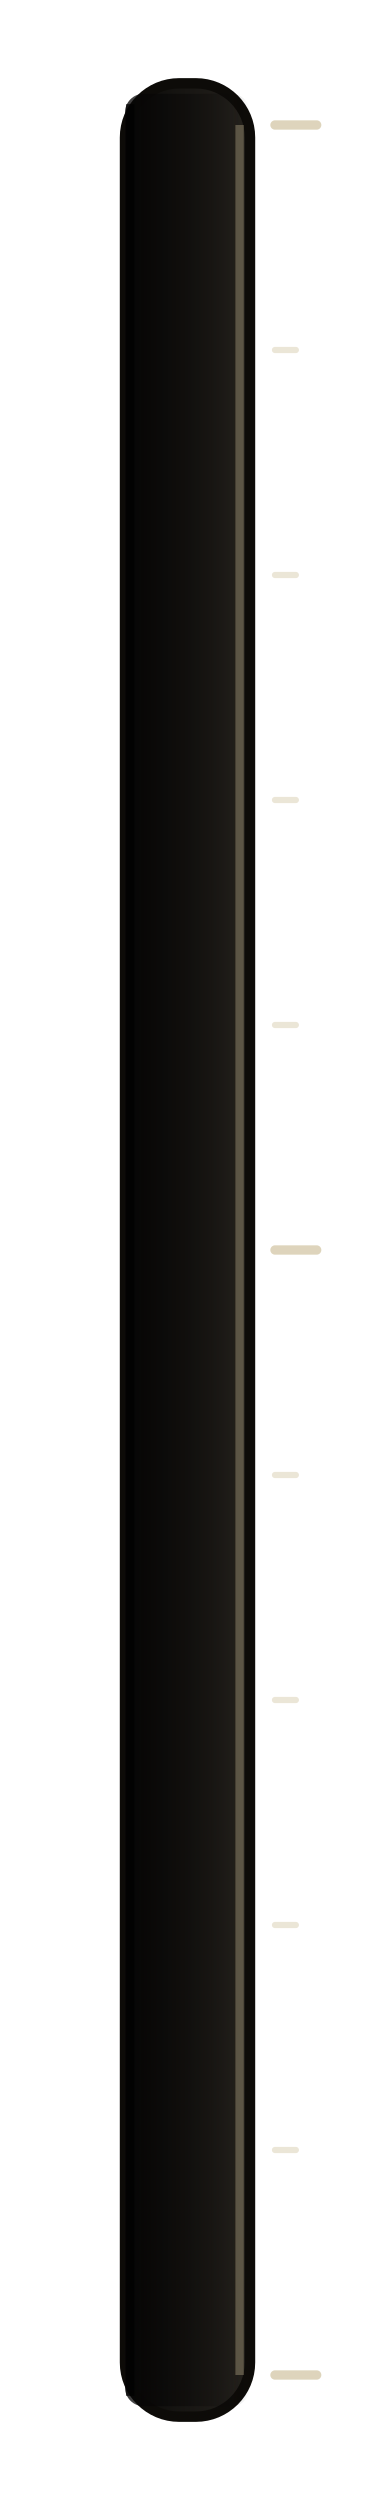
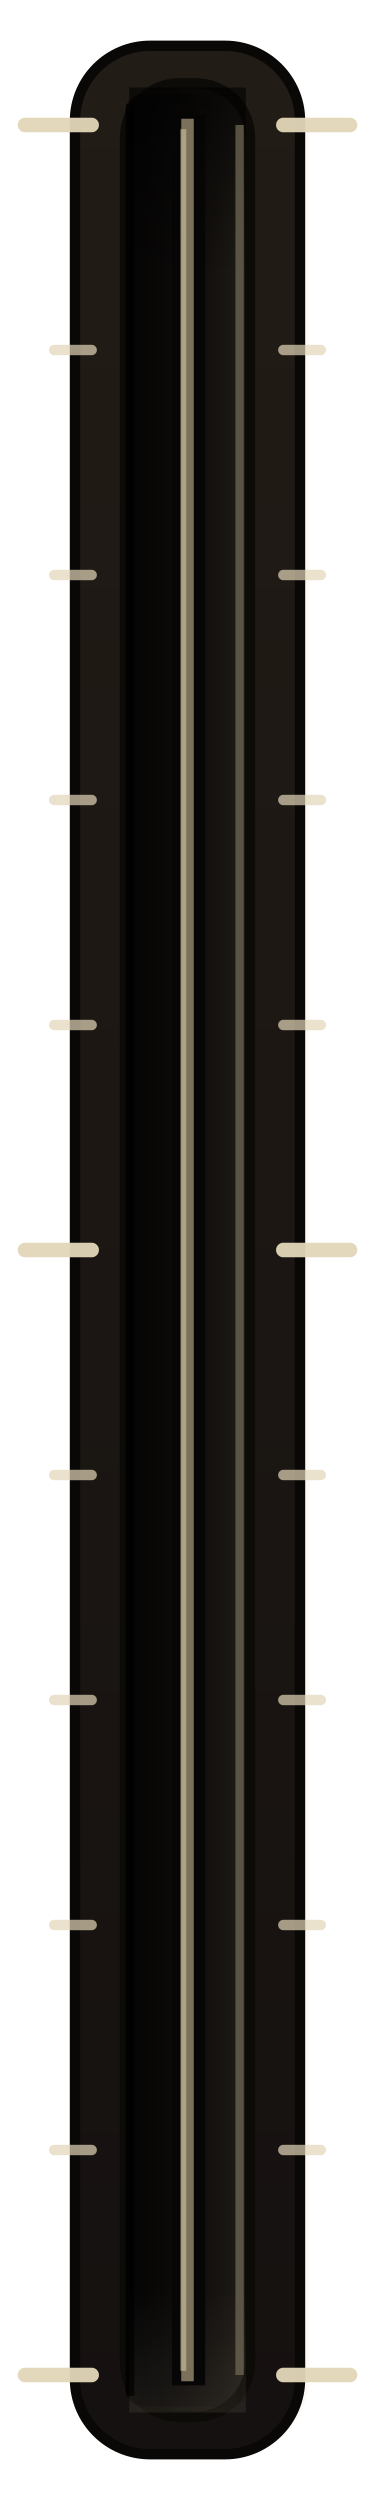
<svg xmlns="http://www.w3.org/2000/svg" width="18" height="120" viewBox="0 0 18 120">
  <defs>
+     <linearGradient id="gPlate" x1="0" y1="0" x2="0" y2="1">
+       <stop offset="0" stop-color="#221c16" />
+       <stop offset="1" stop-color="#151110" />
+     </linearGradient>
    <linearGradient id="slSlot" x1="0" y1="0" x2="1" y2="0">
-       <stop offset="0" stop-color="#0a0908" />
-       <stop offset="1" stop-color="#26231e" />
+       <stop offset="0" stop-color="#050404" />
+       <stop offset="1" stop-color="#221e19" />
    </linearGradient>
    <linearGradient id="gSlotSh" x1="0" y1="0" x2="1" y2="0">
      <stop offset="0" stop-color="#060505" stop-opacity="0.80" />
      <stop offset="1" stop-color="#060505" stop-opacity="0" />
    </linearGradient>
+     <linearGradient id="gLip" x1="0" y1="0" x2="0" y2="1">
+       <stop offset="0" stop-color="#000000" stop-opacity="0.60" />
+       <stop offset="1" stop-color="#000000" stop-opacity="0" />
+     </linearGradient>
+     <linearGradient id="gBot" x1="0" y1="0" x2="0" y2="1">
+       <stop offset="0" stop-color="#f0e2c4" stop-opacity="0" />
+       <stop offset="1" stop-color="#f0e2c4" stop-opacity="0.08" />
+     </linearGradient>
  </defs>
+   <rect x="3.95" y="2.75" width="10.6" height="114.90" rx="3.6" fill="none" stroke="#f0e2c4" stroke-width="0.6" opacity="0.16" />
+   <rect x="3.6" y="2.2" width="10.8" height="115.60" rx="3.6" fill="url(#gPlate)" stroke="#0a0806" stroke-width="0.5" />
  <rect x="6.0" y="4" width="6.0" height="112" rx="2.6" fill="url(#slSlot)" stroke="#0d0b08" stroke-width="0.5" />
  <rect x="6.0" y="4.5" width="6.0" height="111" rx="0.9" fill="url(#gSlotSh)" />
+   <rect x="6.2" y="4.2" width="5.6" height="9" fill="url(#gLip)" />
+   <rect x="6.2" y="110.00" width="5.6" height="5.8" fill="url(#gBot)" />
  <line x1="11.50" y1="6" x2="11.50" y2="114" stroke="#6f6753" stroke-width="0.4" opacity="0.75" />
  <line x1="6.25" y1="5" x2="6.25" y2="115" stroke="#000000" stroke-width="0.4" opacity="0.7" />
-   <line x1="13.2" y1="6.00" x2="15.2" y2="6.00" stroke="#d8cdb0" stroke-width="0.45" stroke-linecap="round" opacity="0.85" />
-   <line x1="13.2" y1="16.80" x2="14.2" y2="16.80" stroke="#d8cdb0" stroke-width="0.3" stroke-linecap="round" opacity="0.5" />
-   <line x1="13.2" y1="27.60" x2="14.2" y2="27.60" stroke="#d8cdb0" stroke-width="0.3" stroke-linecap="round" opacity="0.5" />
-   <line x1="13.2" y1="38.40" x2="14.2" y2="38.40" stroke="#d8cdb0" stroke-width="0.3" stroke-linecap="round" opacity="0.5" />
-   <line x1="13.2" y1="49.20" x2="14.2" y2="49.20" stroke="#d8cdb0" stroke-width="0.3" stroke-linecap="round" opacity="0.5" />
-   <line x1="13.2" y1="60.00" x2="15.2" y2="60.00" stroke="#d8cdb0" stroke-width="0.45" stroke-linecap="round" opacity="0.85" />
-   <line x1="13.2" y1="70.80" x2="14.2" y2="70.80" stroke="#d8cdb0" stroke-width="0.3" stroke-linecap="round" opacity="0.5" />
-   <line x1="13.2" y1="81.60" x2="14.2" y2="81.60" stroke="#d8cdb0" stroke-width="0.3" stroke-linecap="round" opacity="0.5" />
-   <line x1="13.2" y1="92.40" x2="14.2" y2="92.40" stroke="#d8cdb0" stroke-width="0.3" stroke-linecap="round" opacity="0.5" />
-   <line x1="13.2" y1="103.20" x2="14.2" y2="103.20" stroke="#d8cdb0" stroke-width="0.3" stroke-linecap="round" opacity="0.5" />
-   <line x1="13.2" y1="114.00" x2="15.2" y2="114.00" stroke="#d8cdb0" stroke-width="0.45" stroke-linecap="round" opacity="0.85" />
+   <line x1="9.05" y1="5.5" x2="9.05" y2="114.50" stroke="#060505" stroke-width="1.6" opacity="0.95" />
+   <line x1="9.00" y1="5.7" x2="9.00" y2="114.30" stroke="#877c64" stroke-width="0.6" opacity="0.9" />
+   <line x1="8.80" y1="6.2" x2="8.80" y2="113.80" stroke="#d8cba8" stroke-width="0.28" opacity="0.55" />
+   <line x1="13.6" y1="6.00" x2="16.8" y2="6.00" stroke="#e2d6b8" stroke-width="0.7" stroke-linecap="round" opacity="0.95" />
+   <line x1="1.2" y1="6.00" x2="4.4" y2="6.00" stroke="#e2d6b8" stroke-width="0.7" stroke-linecap="round" opacity="0.95" />
+   <line x1="13.6" y1="16.80" x2="15.4" y2="16.80" stroke="#e2d6b8" stroke-width="0.5" stroke-linecap="round" opacity="0.7" />
+   <line x1="2.6" y1="16.80" x2="4.4" y2="16.80" stroke="#e2d6b8" stroke-width="0.5" stroke-linecap="round" opacity="0.7" />
+   <line x1="13.6" y1="27.60" x2="15.4" y2="27.60" stroke="#e2d6b8" stroke-width="0.5" stroke-linecap="round" opacity="0.7" />
+   <line x1="2.6" y1="27.60" x2="4.4" y2="27.60" stroke="#e2d6b8" stroke-width="0.5" stroke-linecap="round" opacity="0.7" />
+   <line x1="13.6" y1="38.40" x2="15.4" y2="38.40" stroke="#e2d6b8" stroke-width="0.5" stroke-linecap="round" opacity="0.7" />
+   <line x1="2.6" y1="38.40" x2="4.4" y2="38.40" stroke="#e2d6b8" stroke-width="0.5" stroke-linecap="round" opacity="0.7" />
+   <line x1="13.6" y1="49.20" x2="15.4" y2="49.20" stroke="#e2d6b8" stroke-width="0.5" stroke-linecap="round" opacity="0.7" />
+   <line x1="2.6" y1="49.20" x2="4.4" y2="49.20" stroke="#e2d6b8" stroke-width="0.5" stroke-linecap="round" opacity="0.7" />
+   <line x1="13.6" y1="60.00" x2="16.8" y2="60.00" stroke="#e2d6b8" stroke-width="0.7" stroke-linecap="round" opacity="0.95" />
+   <line x1="1.2" y1="60.00" x2="4.4" y2="60.00" stroke="#e2d6b8" stroke-width="0.7" stroke-linecap="round" opacity="0.95" />
+   <line x1="13.6" y1="70.80" x2="15.4" y2="70.80" stroke="#e2d6b8" stroke-width="0.5" stroke-linecap="round" opacity="0.7" />
+   <line x1="2.6" y1="70.80" x2="4.4" y2="70.80" stroke="#e2d6b8" stroke-width="0.5" stroke-linecap="round" opacity="0.7" />
+   <line x1="13.6" y1="81.60" x2="15.4" y2="81.60" stroke="#e2d6b8" stroke-width="0.5" stroke-linecap="round" opacity="0.7" />
+   <line x1="2.6" y1="81.60" x2="4.4" y2="81.60" stroke="#e2d6b8" stroke-width="0.5" stroke-linecap="round" opacity="0.7" />
+   <line x1="13.6" y1="92.40" x2="15.4" y2="92.40" stroke="#e2d6b8" stroke-width="0.5" stroke-linecap="round" opacity="0.7" />
+   <line x1="2.6" y1="92.40" x2="4.4" y2="92.40" stroke="#e2d6b8" stroke-width="0.5" stroke-linecap="round" opacity="0.7" />
+   <line x1="13.6" y1="103.20" x2="15.4" y2="103.20" stroke="#e2d6b8" stroke-width="0.5" stroke-linecap="round" opacity="0.7" />
+   <line x1="2.6" y1="103.20" x2="4.4" y2="103.20" stroke="#e2d6b8" stroke-width="0.5" stroke-linecap="round" opacity="0.7" />
+   <line x1="13.6" y1="114.00" x2="16.8" y2="114.00" stroke="#e2d6b8" stroke-width="0.7" stroke-linecap="round" opacity="0.95" />
+   <line x1="1.2" y1="114.00" x2="4.4" y2="114.00" stroke="#e2d6b8" stroke-width="0.7" stroke-linecap="round" opacity="0.95" />
</svg>
